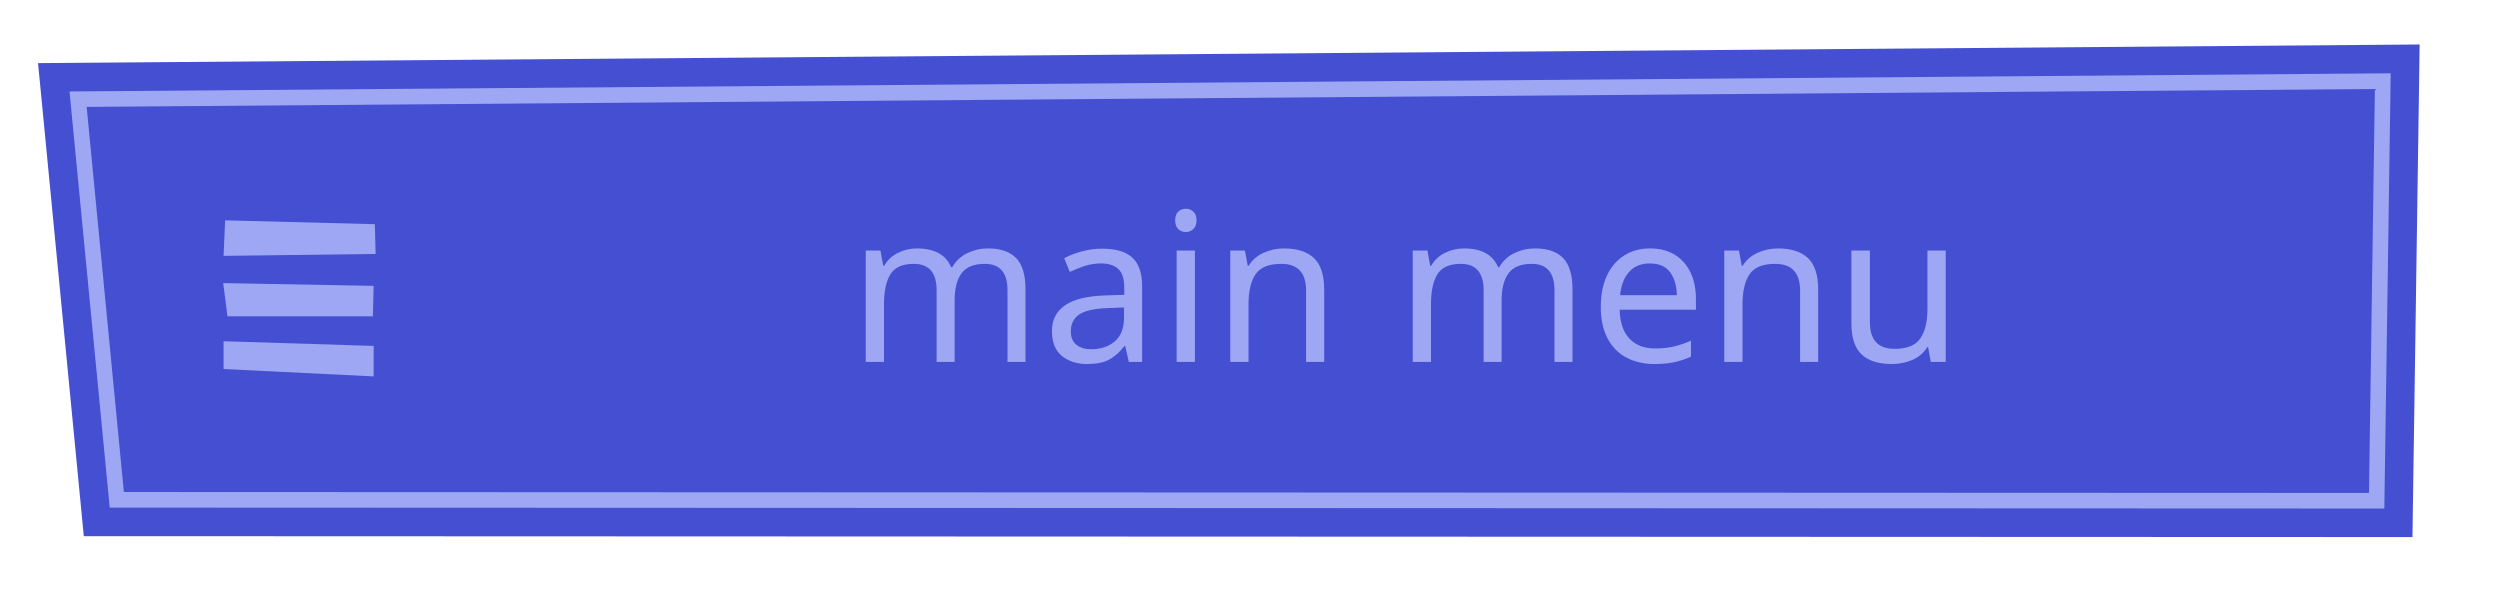
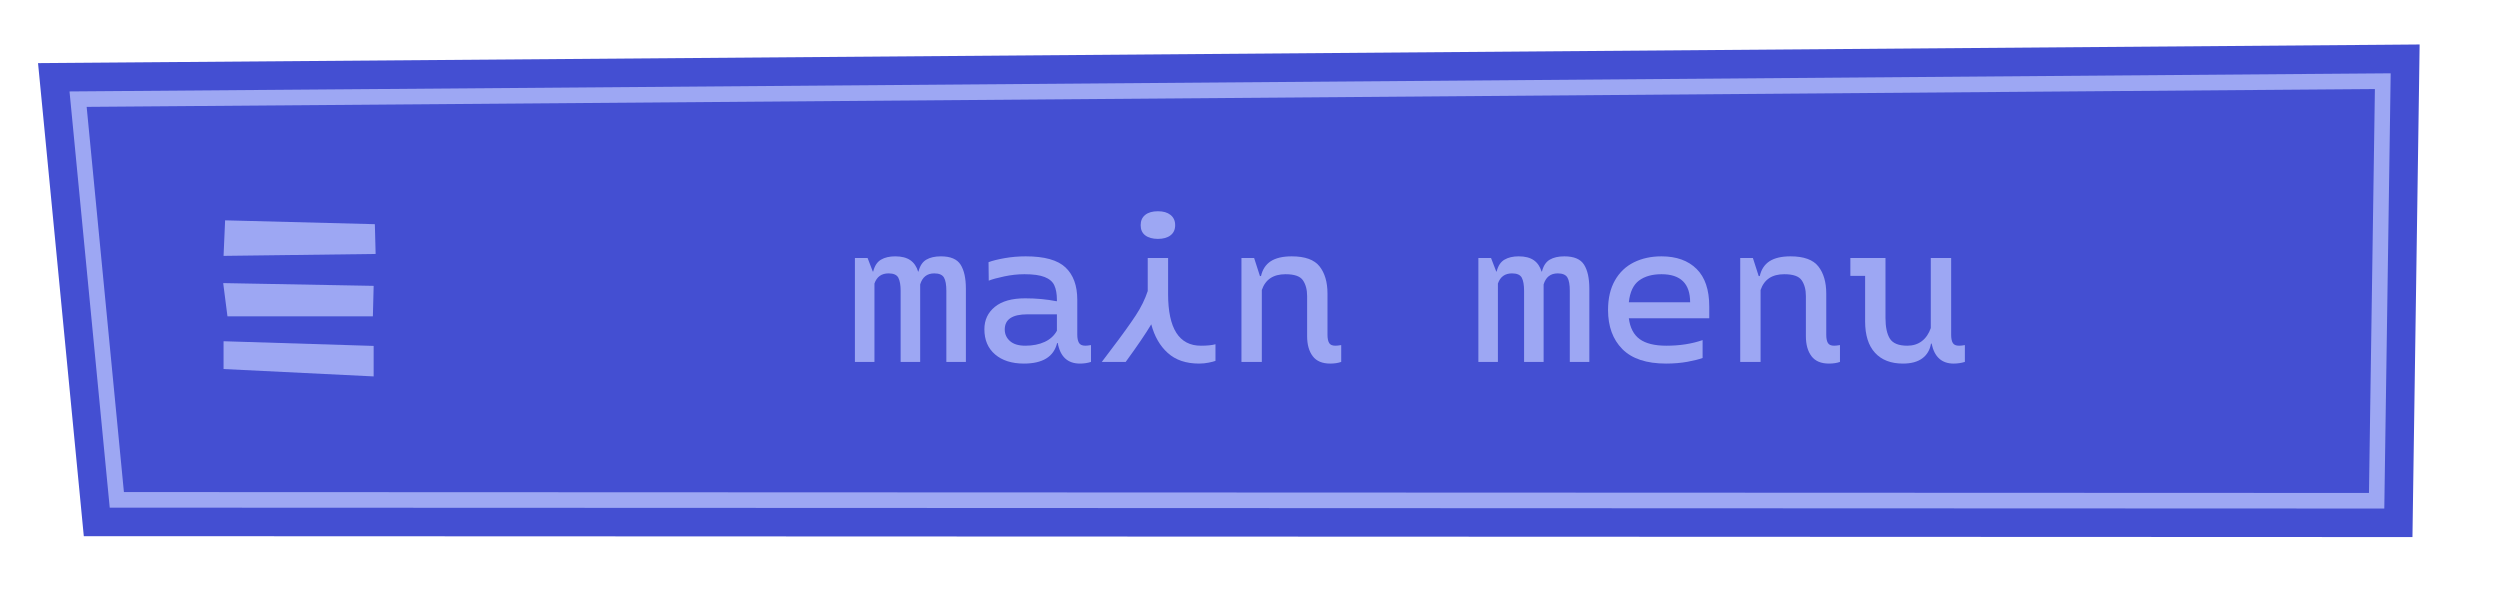
<svg xmlns="http://www.w3.org/2000/svg" id="Livello_2" viewBox="0 0 481.19 114.22">
  <defs>
-     <style>.cls-1{fill:none;}.cls-2,.cls-3{fill:#9da7f3;}.cls-4,.cls-5{fill:#444fd2;}.cls-3{font-family:Monotalic-Regular, Monotalic;font-size:40px;}.cls-5{stroke:#9da7f3;stroke-miterlimit:10;stroke-width:3px;}</style>
+     <style>.cls-1{fill:none;}.cls-2{fill:#9da7f3;}.cls-3{fill:#444fd2;}</style>
  </defs>
  <g id="PAUSE_objects">
    <g id="pauseMMenu">
      <rect class="cls-1" width="481.19" height="114.22" />
      <g>
-         <path class="cls-4" d="m458.63,15.62l-1.18,80.75-434.96-.17L15.03,19.09l443.6-3.47m7.1-7.06l-7.16.06L14.97,12.09l-7.65.06.74,7.61,7.46,77.12.61,6.32h6.35s434.96.17,434.96.17h6.9s.1-6.9.1-6.9l1.18-80.75.1-7.16h0Z" />
-         <polygon class="cls-5" points="457.45 96.38 22.48 96.2 15.03 19.09 458.63 15.62 457.45 96.38" />
+         <path class="cls-3" d="m458.63,15.62l-1.18,80.75-434.96-.17L15.03,19.09l443.6-3.47m7.1-7.06l-7.16.06L14.97,12.09l-7.65.06.74,7.61,7.46,77.12.61,6.32h6.35s434.96.17,434.96.17h6.9s.1-6.9.1-6.9l1.18-80.75.1-7.16h0Z" />
+         <g>
+           <polygon class="cls-3" points="457.45 96.38 22.48 96.2 15.03 19.09 458.63 15.62 457.45 96.38" />
+           <path class="cls-2" d="m458.93,97.88h-1.48s-436.33-.17-436.33-.17L13.38,17.6l446.77-3.49-1.23,83.77Zm-435.08-3.17l432.12.17,1.14-77.74L16.68,20.57l7.17,74.13Z" />
+         </g>
        <g>
          <polygon class="cls-2" points="71.92 72.45 43.03 71.03 43.03 65.68 71.92 66.58 71.92 72.45" />
          <polygon class="cls-2" points="71.77 60.89 43.78 60.89 42.96 54.49 71.92 55.02 71.77 60.89" />
          <polygon class="cls-2" points="72.3 48.88 43.03 49.25 43.33 42.41 72.15 43.15 72.3 48.88" />
        </g>
-         <text class="cls-3" transform="translate(163.23 69.66)">
-           <tspan x="0" y="0">main menu</tspan>
-         </text>
+         <g>
+           <path class="cls-2" d="m184.89,50.94c.68,1.07,1.02,2.61,1.02,4.64v14.08h-3.76v-13.68c0-1.17-.15-2.03-.46-2.56s-.93-.8-1.86-.8c-1.39,0-2.29.71-2.72,2.12v14.92h-3.76v-13.68c0-1.12-.15-1.96-.44-2.52-.29-.56-.92-.84-1.88-.84-1.36,0-2.27.65-2.72,1.96v15.08h-3.76v-20h2.44l1,2.6h.08c.27-1.09.77-1.85,1.5-2.28.73-.43,1.65-.64,2.74-.64,1.23,0,2.19.25,2.9.74.71.49,1.21,1.22,1.5,2.18h.08c.27-1.09.77-1.85,1.5-2.28.73-.43,1.67-.64,2.82-.64,1.84,0,3.1.53,3.78,1.6Z" />
+           <path class="cls-2" d="m209.99,66.42v3.24c-.64.21-1.35.32-2.12.32-2.37,0-3.8-1.32-4.28-3.96h-.12c-.64,2.64-2.77,3.96-6.4,3.96-2.32,0-4.17-.59-5.54-1.76-1.37-1.17-2.06-2.79-2.06-4.84,0-1.79.67-3.22,2.02-4.32s3.29-1.64,5.82-1.64c2.16,0,4.17.19,6.04.56h.08v-.24c0-1.17-.17-2.11-.5-2.82-.33-.71-.95-1.24-1.86-1.6-.91-.36-2.2-.54-3.88-.54-1.28,0-2.58.14-3.9.42-1.32.28-2.31.55-2.98.82l-.04-3.56c.77-.29,1.82-.55,3.14-.78,1.32-.23,2.66-.34,4.02-.34,3.6,0,6.15.71,7.66,2.14,1.51,1.43,2.26,3.5,2.26,6.22v6.72c0,.67.11,1.19.32,1.56.21.37.63.56,1.24.56.24,0,.6-.04,1.08-.12Zm-8.9-.62c1.05-.49,1.83-1.21,2.34-2.14v-3.16h-5.68c-2.91,0-4.36.97-4.36,2.92,0,.88.33,1.62,1,2.22.67.6,1.65.9,2.96.9,1.44,0,2.69-.25,3.74-.74Z" />
+           <path class="cls-2" d="m233.95,66.26v3.2c-.29.11-.73.22-1.32.34-.59.12-1.2.18-1.84.18-2.51,0-4.51-.68-6.02-2.04-1.51-1.36-2.57-3.2-3.18-5.52-1.01,1.71-2.65,4.12-4.92,7.24h-4.6l1.84-2.44c2.11-2.77,3.67-4.95,4.7-6.52,1.03-1.57,1.79-3.13,2.3-4.68v-6.36h3.92v6.92c0,6.64,2.11,9.96,6.32,9.96,1.17,0,2.11-.09,2.8-.28Zm-13.52-20.96c-.59-.45-.88-1.11-.88-1.96s.29-1.51.88-1.98c.59-.47,1.4-.7,2.44-.7s1.82.23,2.42.7c.6.47.9,1.13.9,1.98s-.3,1.51-.9,1.96c-.6.46-1.41.68-2.42.68s-1.85-.23-2.44-.68Z" />
+           <path class="cls-2" d="m258.15,66.42v3.24c-.59.21-1.29.32-2.12.32-1.52,0-2.64-.47-3.36-1.42-.72-.95-1.08-2.23-1.08-3.86v-7.72c0-1.23-.27-2.23-.8-3.02-.53-.79-1.65-1.18-3.36-1.18-2.35,0-3.87,1.01-4.56,3.04v13.84h-3.92v-20h2.44l1.12,3.48h.2c.29-1.28.92-2.23,1.88-2.86.96-.62,2.31-.94,4.04-.94,2.56,0,4.35.65,5.36,1.94,1.01,1.29,1.52,3.03,1.52,5.22v7.92c0,.72.11,1.25.32,1.6.21.35.61.52,1.2.52.27,0,.64-.04,1.12-.12Z" />
+           <path class="cls-2" d="m304.89,50.94c.68,1.07,1.02,2.61,1.02,4.64v14.08h-3.76v-13.68c0-1.17-.15-2.03-.46-2.56s-.93-.8-1.86-.8c-1.39,0-2.29.71-2.72,2.12v14.92h-3.76v-13.68c0-1.12-.15-1.96-.44-2.52-.29-.56-.92-.84-1.88-.84-1.36,0-2.27.65-2.72,1.96v15.08h-3.76v-20h2.44l1,2.6h.08c.27-1.09.77-1.85,1.5-2.28.73-.43,1.65-.64,2.74-.64,1.23,0,2.19.25,2.9.74.71.49,1.21,1.22,1.5,2.18h.08c.27-1.09.77-1.85,1.5-2.28.73-.43,1.67-.64,2.82-.64,1.84,0,3.1.53,3.78,1.6Z" />
+           <path class="cls-2" d="m328.99,61.26h-15.48c.24,1.84.94,3.18,2.1,4.02s2.87,1.26,5.14,1.26c2.56,0,4.88-.36,6.96-1.08v3.44c-.72.27-1.7.51-2.94.74-1.24.22-2.61.34-4.1.34-3.76,0-6.56-.93-8.4-2.78s-2.76-4.37-2.76-7.54c0-2.24.44-4.13,1.32-5.68.88-1.55,2.09-2.71,3.64-3.48,1.55-.77,3.32-1.16,5.32-1.16,2.88,0,5.13.81,6.76,2.42,1.63,1.61,2.44,4.02,2.44,7.22v2.28Zm-3.68-3.08c0-3.6-1.84-5.4-5.52-5.4-1.79,0-3.23.41-4.32,1.22-1.09.81-1.75,2.21-1.96,4.18h11.8Z" />
+           <path class="cls-2" d="m354.15,66.42v3.24c-.59.21-1.29.32-2.12.32-1.52,0-2.64-.47-3.36-1.42-.72-.95-1.08-2.23-1.08-3.86v-7.72c0-1.23-.27-2.23-.8-3.02-.53-.79-1.65-1.18-3.36-1.18-2.35,0-3.87,1.01-4.56,3.04v13.84h-3.92v-20h2.44l1.12,3.48h.2c.29-1.28.92-2.23,1.88-2.86.96-.62,2.31-.94,4.04-.94,2.56,0,4.35.65,5.36,1.94,1.01,1.29,1.52,3.03,1.52,5.22v7.92c0,.72.11,1.25.32,1.6.21.35.61.52,1.2.52.27,0,.64-.04,1.12-.12Z" />
+           <path class="cls-2" d="m378.19,66.42v3.24c-.69.21-1.41.32-2.16.32-2.29,0-3.71-1.28-4.24-3.84h-.12c-.21,1.23-.77,2.17-1.68,2.84-.91.67-2.15,1-3.72,1-2.32,0-4.11-.69-5.38-2.08-1.27-1.39-1.9-3.4-1.9-6.04v-8.76h-2.84v-3.44h6.76v11.52c0,1.79.29,3.13.86,4.02.57.89,1.69,1.34,3.34,1.34,1.09,0,2.03-.29,2.8-.88s1.35-1.43,1.72-2.52v-13.48h3.92v14.76c0,.72.11,1.25.32,1.6.21.35.61.52,1.2.52.35,0,.72-.04,1.12-.12Z" />
+         </g>
      </g>
    </g>
  </g>
</svg>
